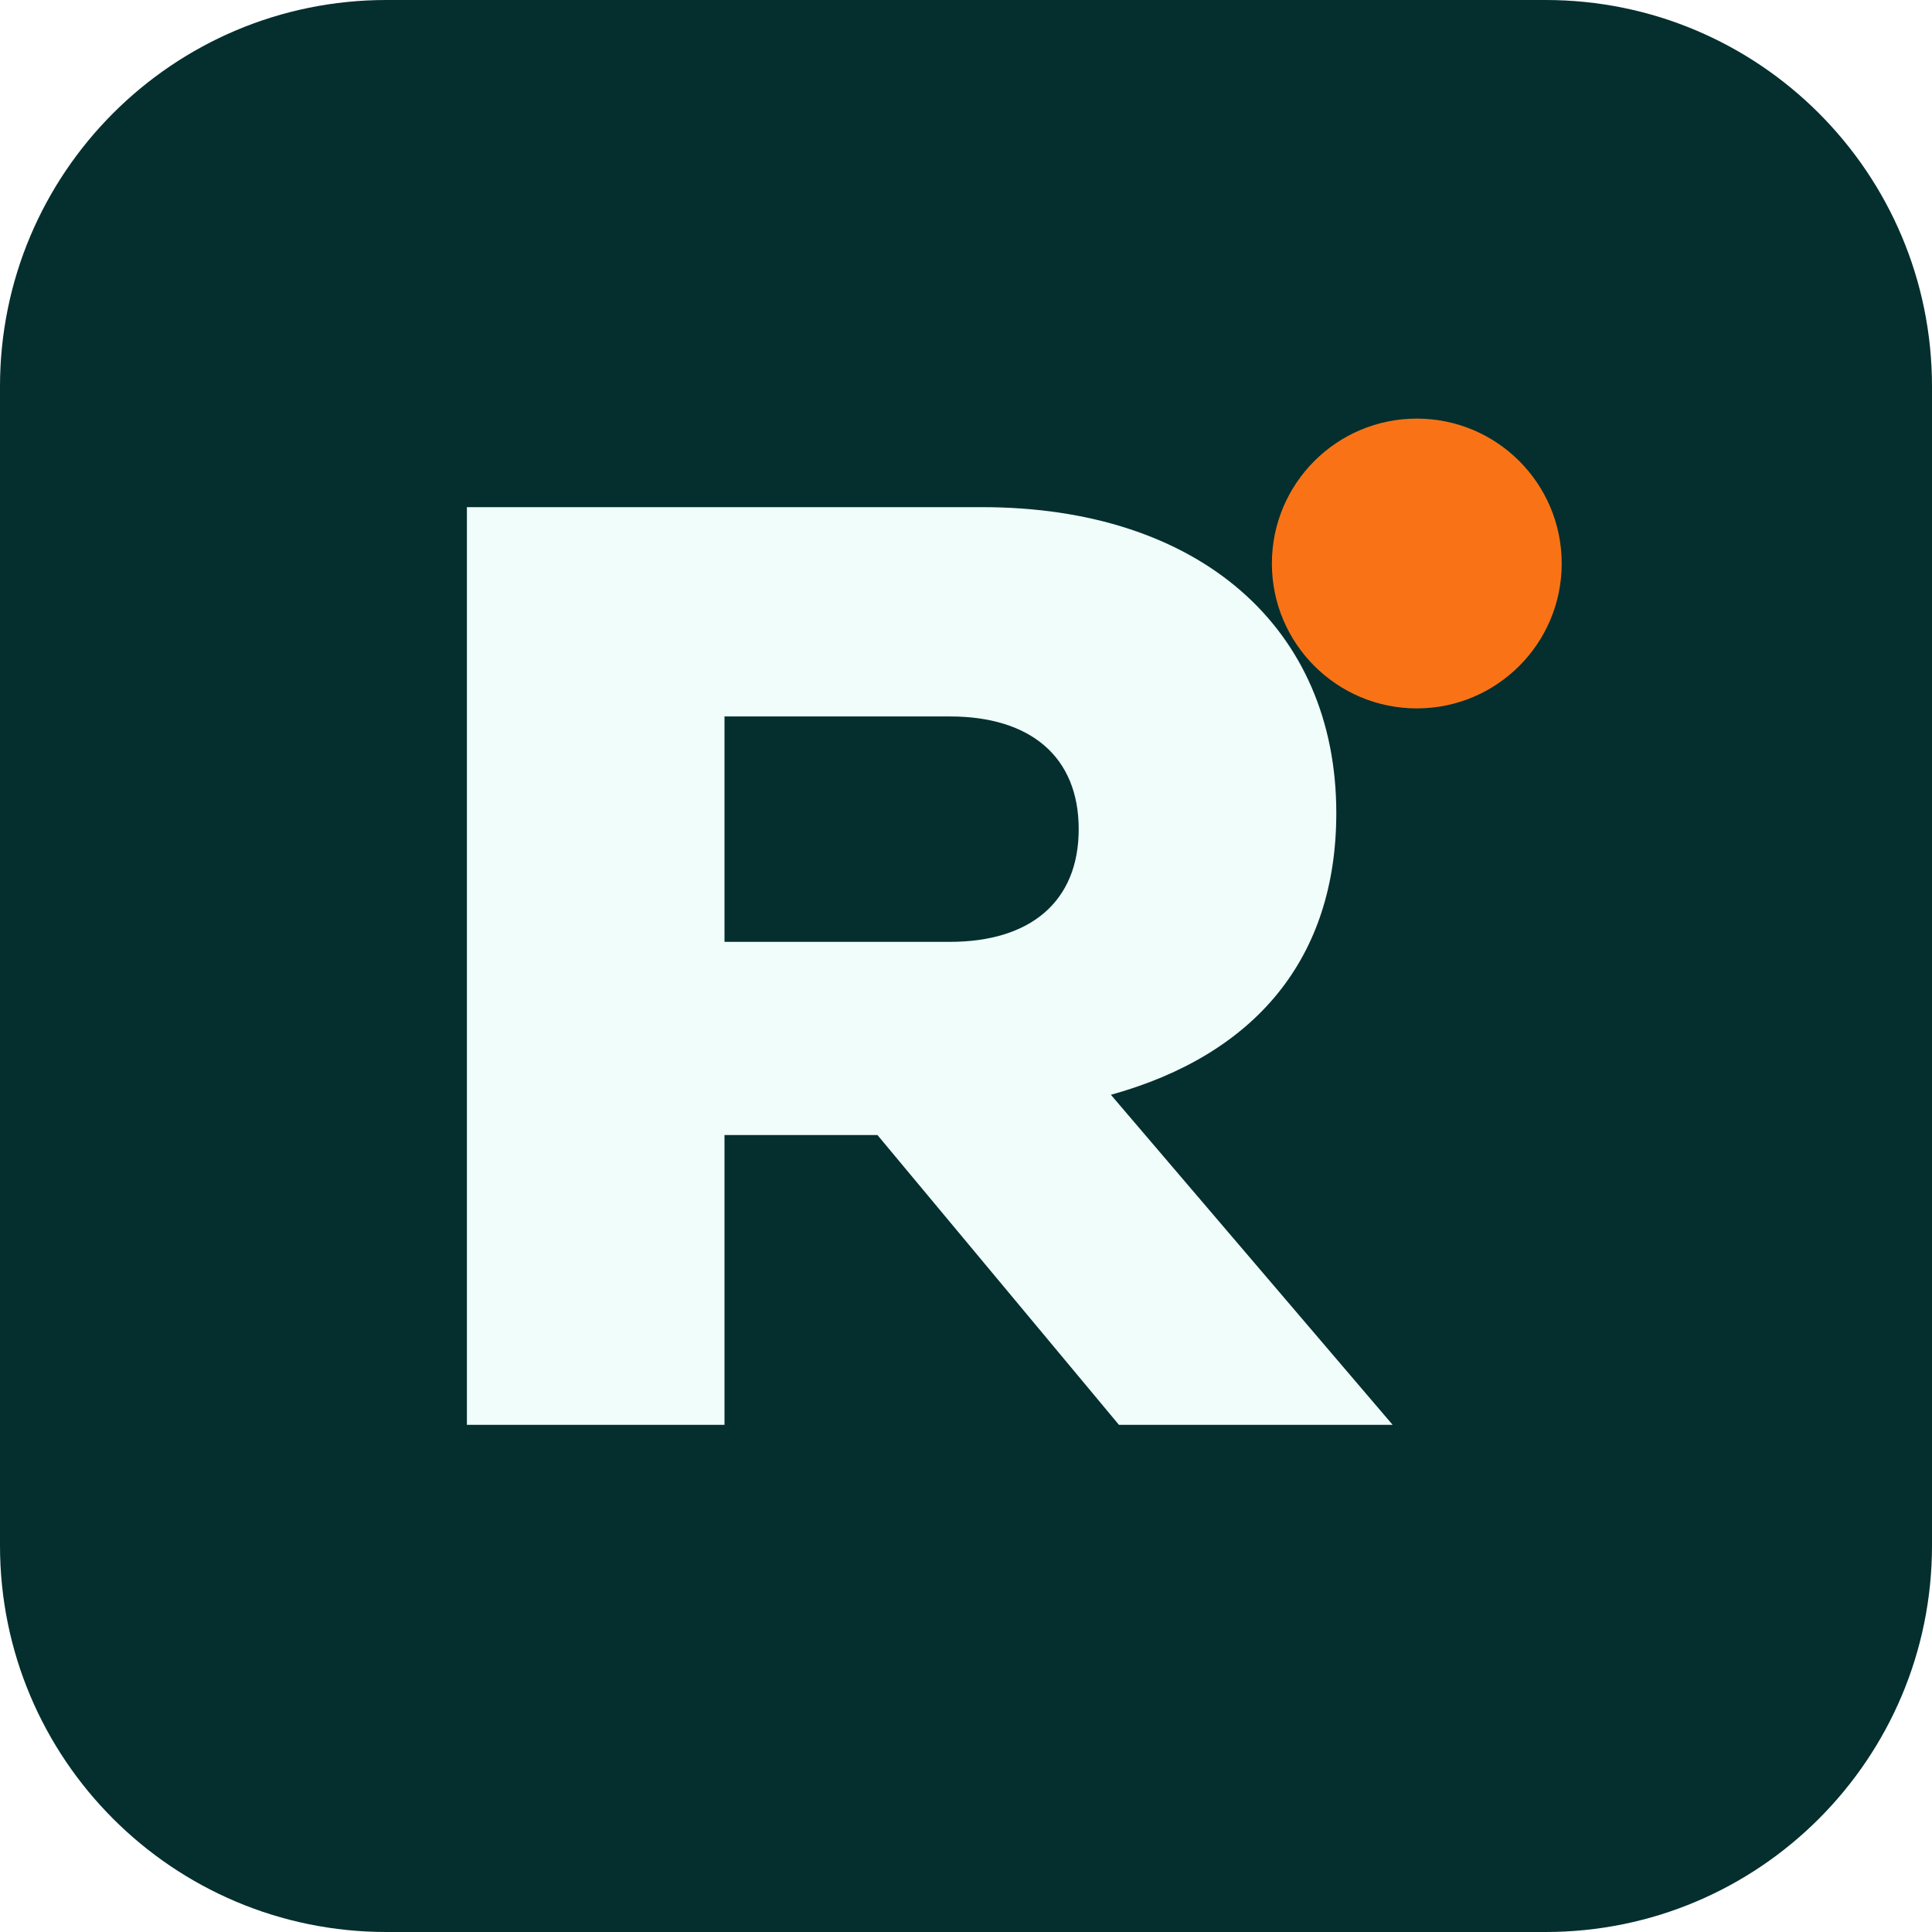
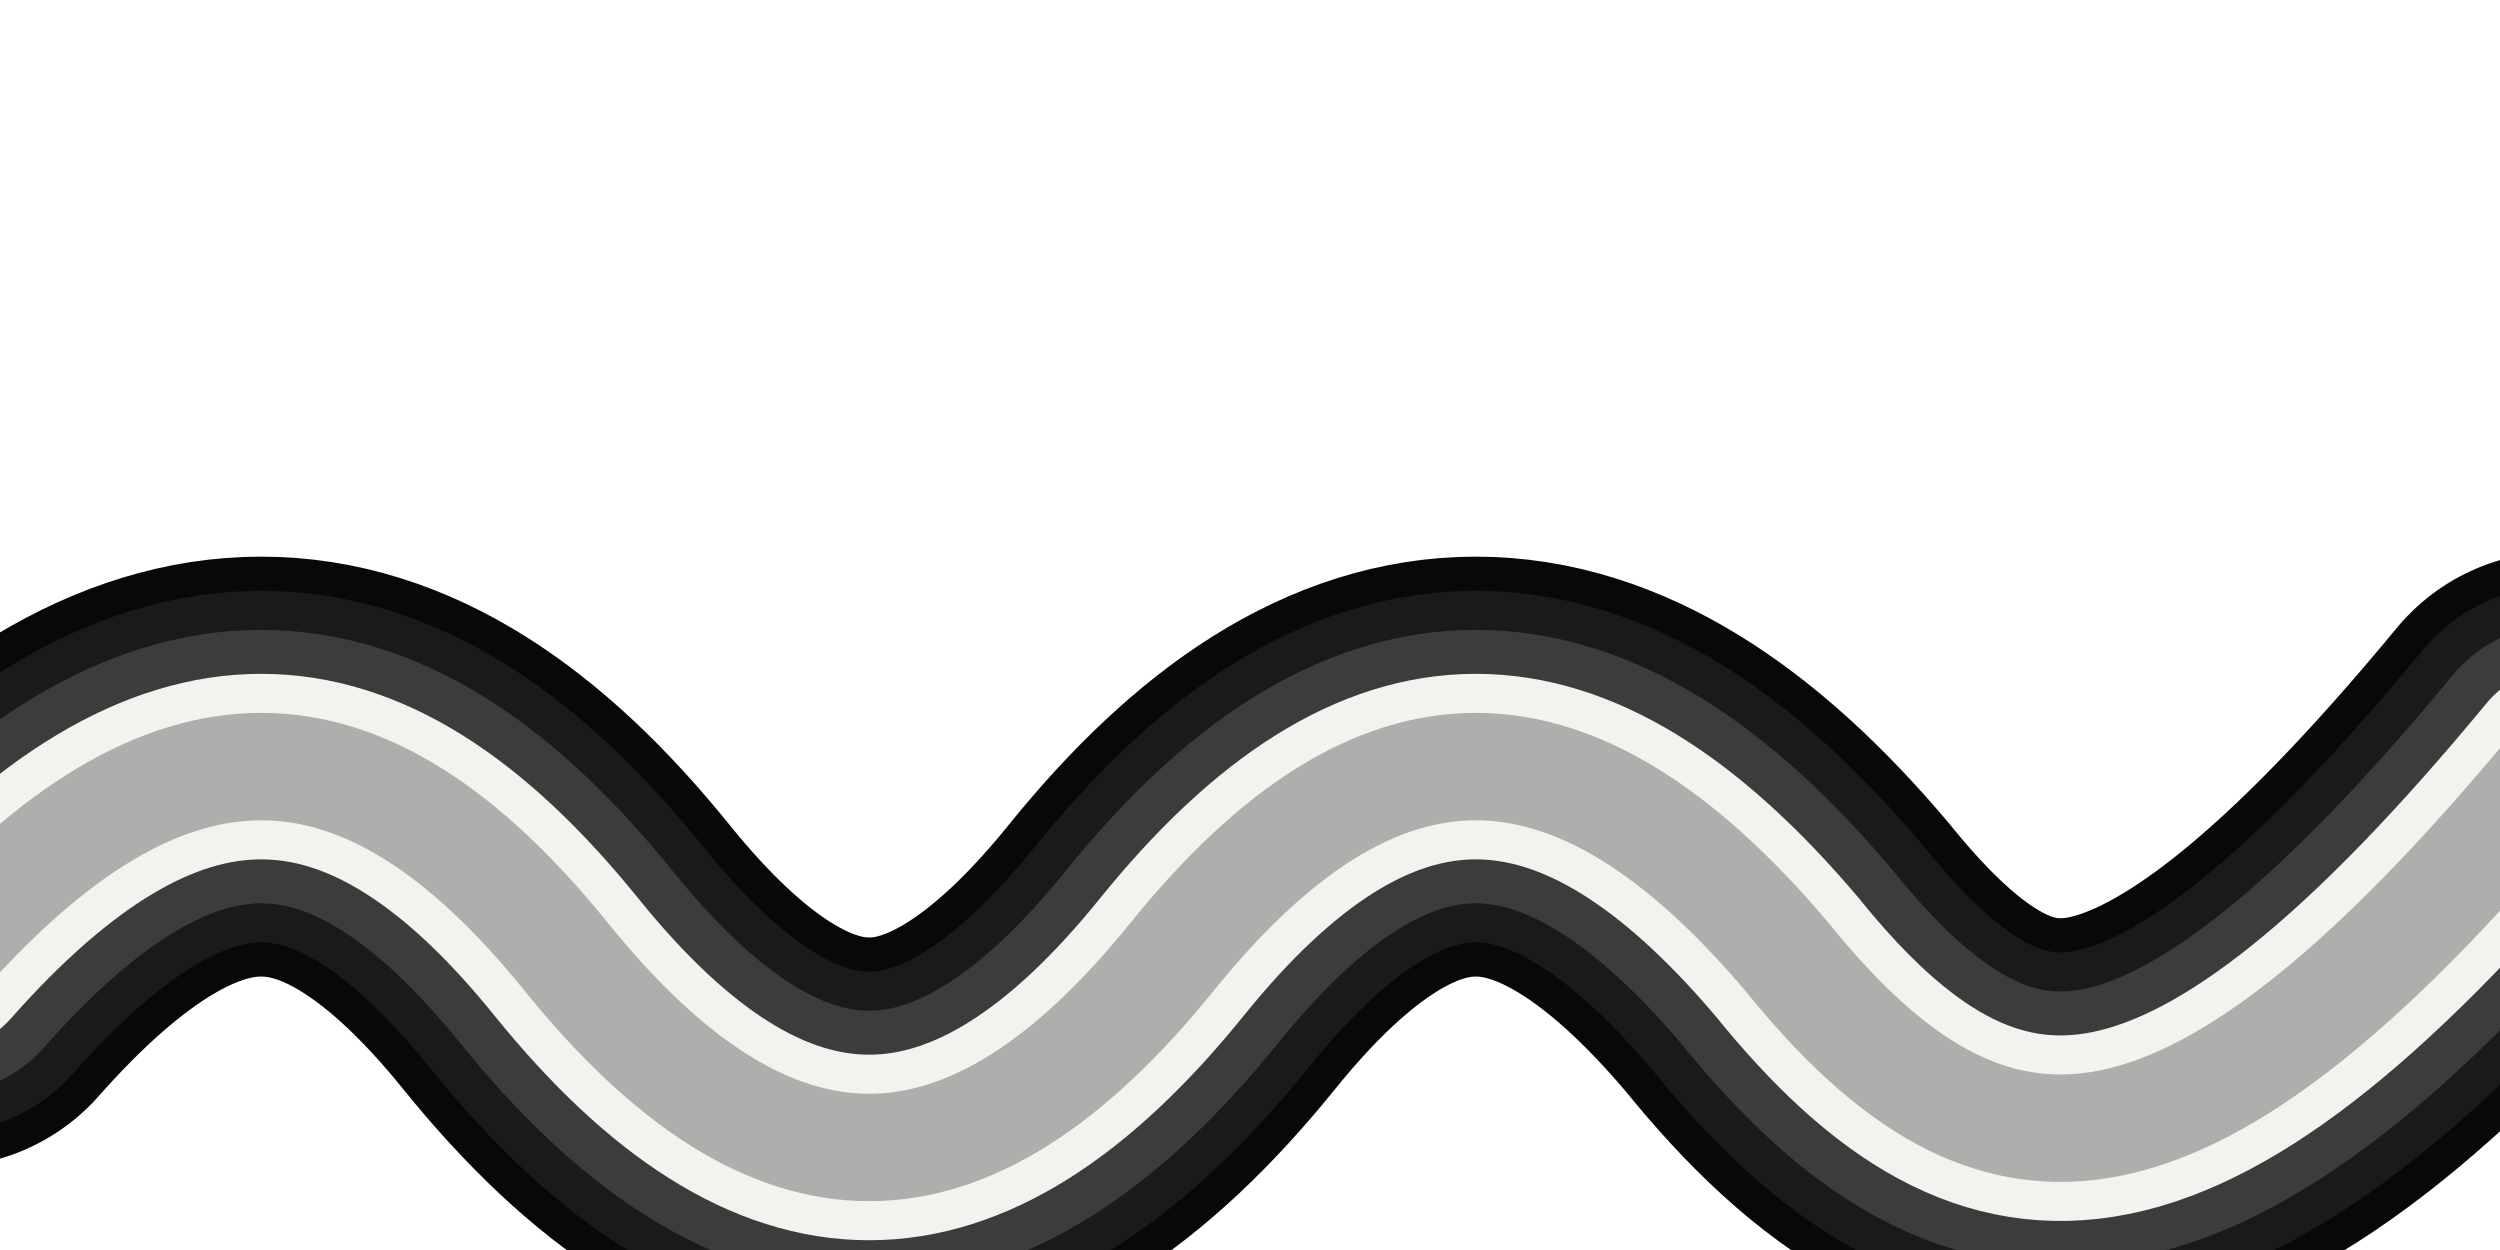
- <svg xmlns="http://www.w3.org/2000/svg" viewBox="0 0 240 240" fill="none">
-   <rect width="240" height="240" rx="48" fill="#042f2e" />
-   <path d="M58 63h64c27 0 44 15 44 38 0 18-10 30-28 35l35 41h-34l-30-36H90v36H58V63Zm32 26v28h28c10 0 16-5 16-14s-6-14-16-14H90Z" fill="#f0fdfa" />
-   <circle cx="176" cy="70" r="18" fill="#f97316" />
+ <svg xmlns="http://www.w3.org/2000/svg" viewBox="0 0 512 256" fill="none" role="img" aria-labelledby="title">
+   <path d="M-12 196C34 144 74 144 116 196C158 248 198 248 240 196C282 144 322 144 366 196C408 248 448 248 524 156" stroke="#080808" stroke-width="86" stroke-linecap="round" stroke-linejoin="round" />
+   <path d="M-12 196C34 144 74 144 116 196C158 248 198 248 240 196C282 144 322 144 366 196C408 248 448 248 524 156" stroke="#1a1a1a" stroke-width="72" stroke-linecap="round" stroke-linejoin="round" />
+   <path d="M-12 196C34 144 74 144 116 196C158 248 198 248 240 196C282 144 322 144 366 196C408 248 448 248 524 156" stroke="#3c3c3c" stroke-width="56" stroke-linecap="round" stroke-linejoin="round" />
+   <path d="M-12 196C34 144 74 144 116 196C158 248 198 248 240 196C282 144 322 144 366 196C408 248 448 248 524 156" stroke="#f2f3ef" stroke-width="38" stroke-linecap="round" stroke-linejoin="round" />
+   <path d="M-12 196C34 144 74 144 116 196C158 248 198 248 240 196C282 144 322 144 366 196C408 248 448 248 524 156" stroke="#808080" stroke-width="22" stroke-linecap="round" stroke-linejoin="round" opacity="0.6" />
</svg>
